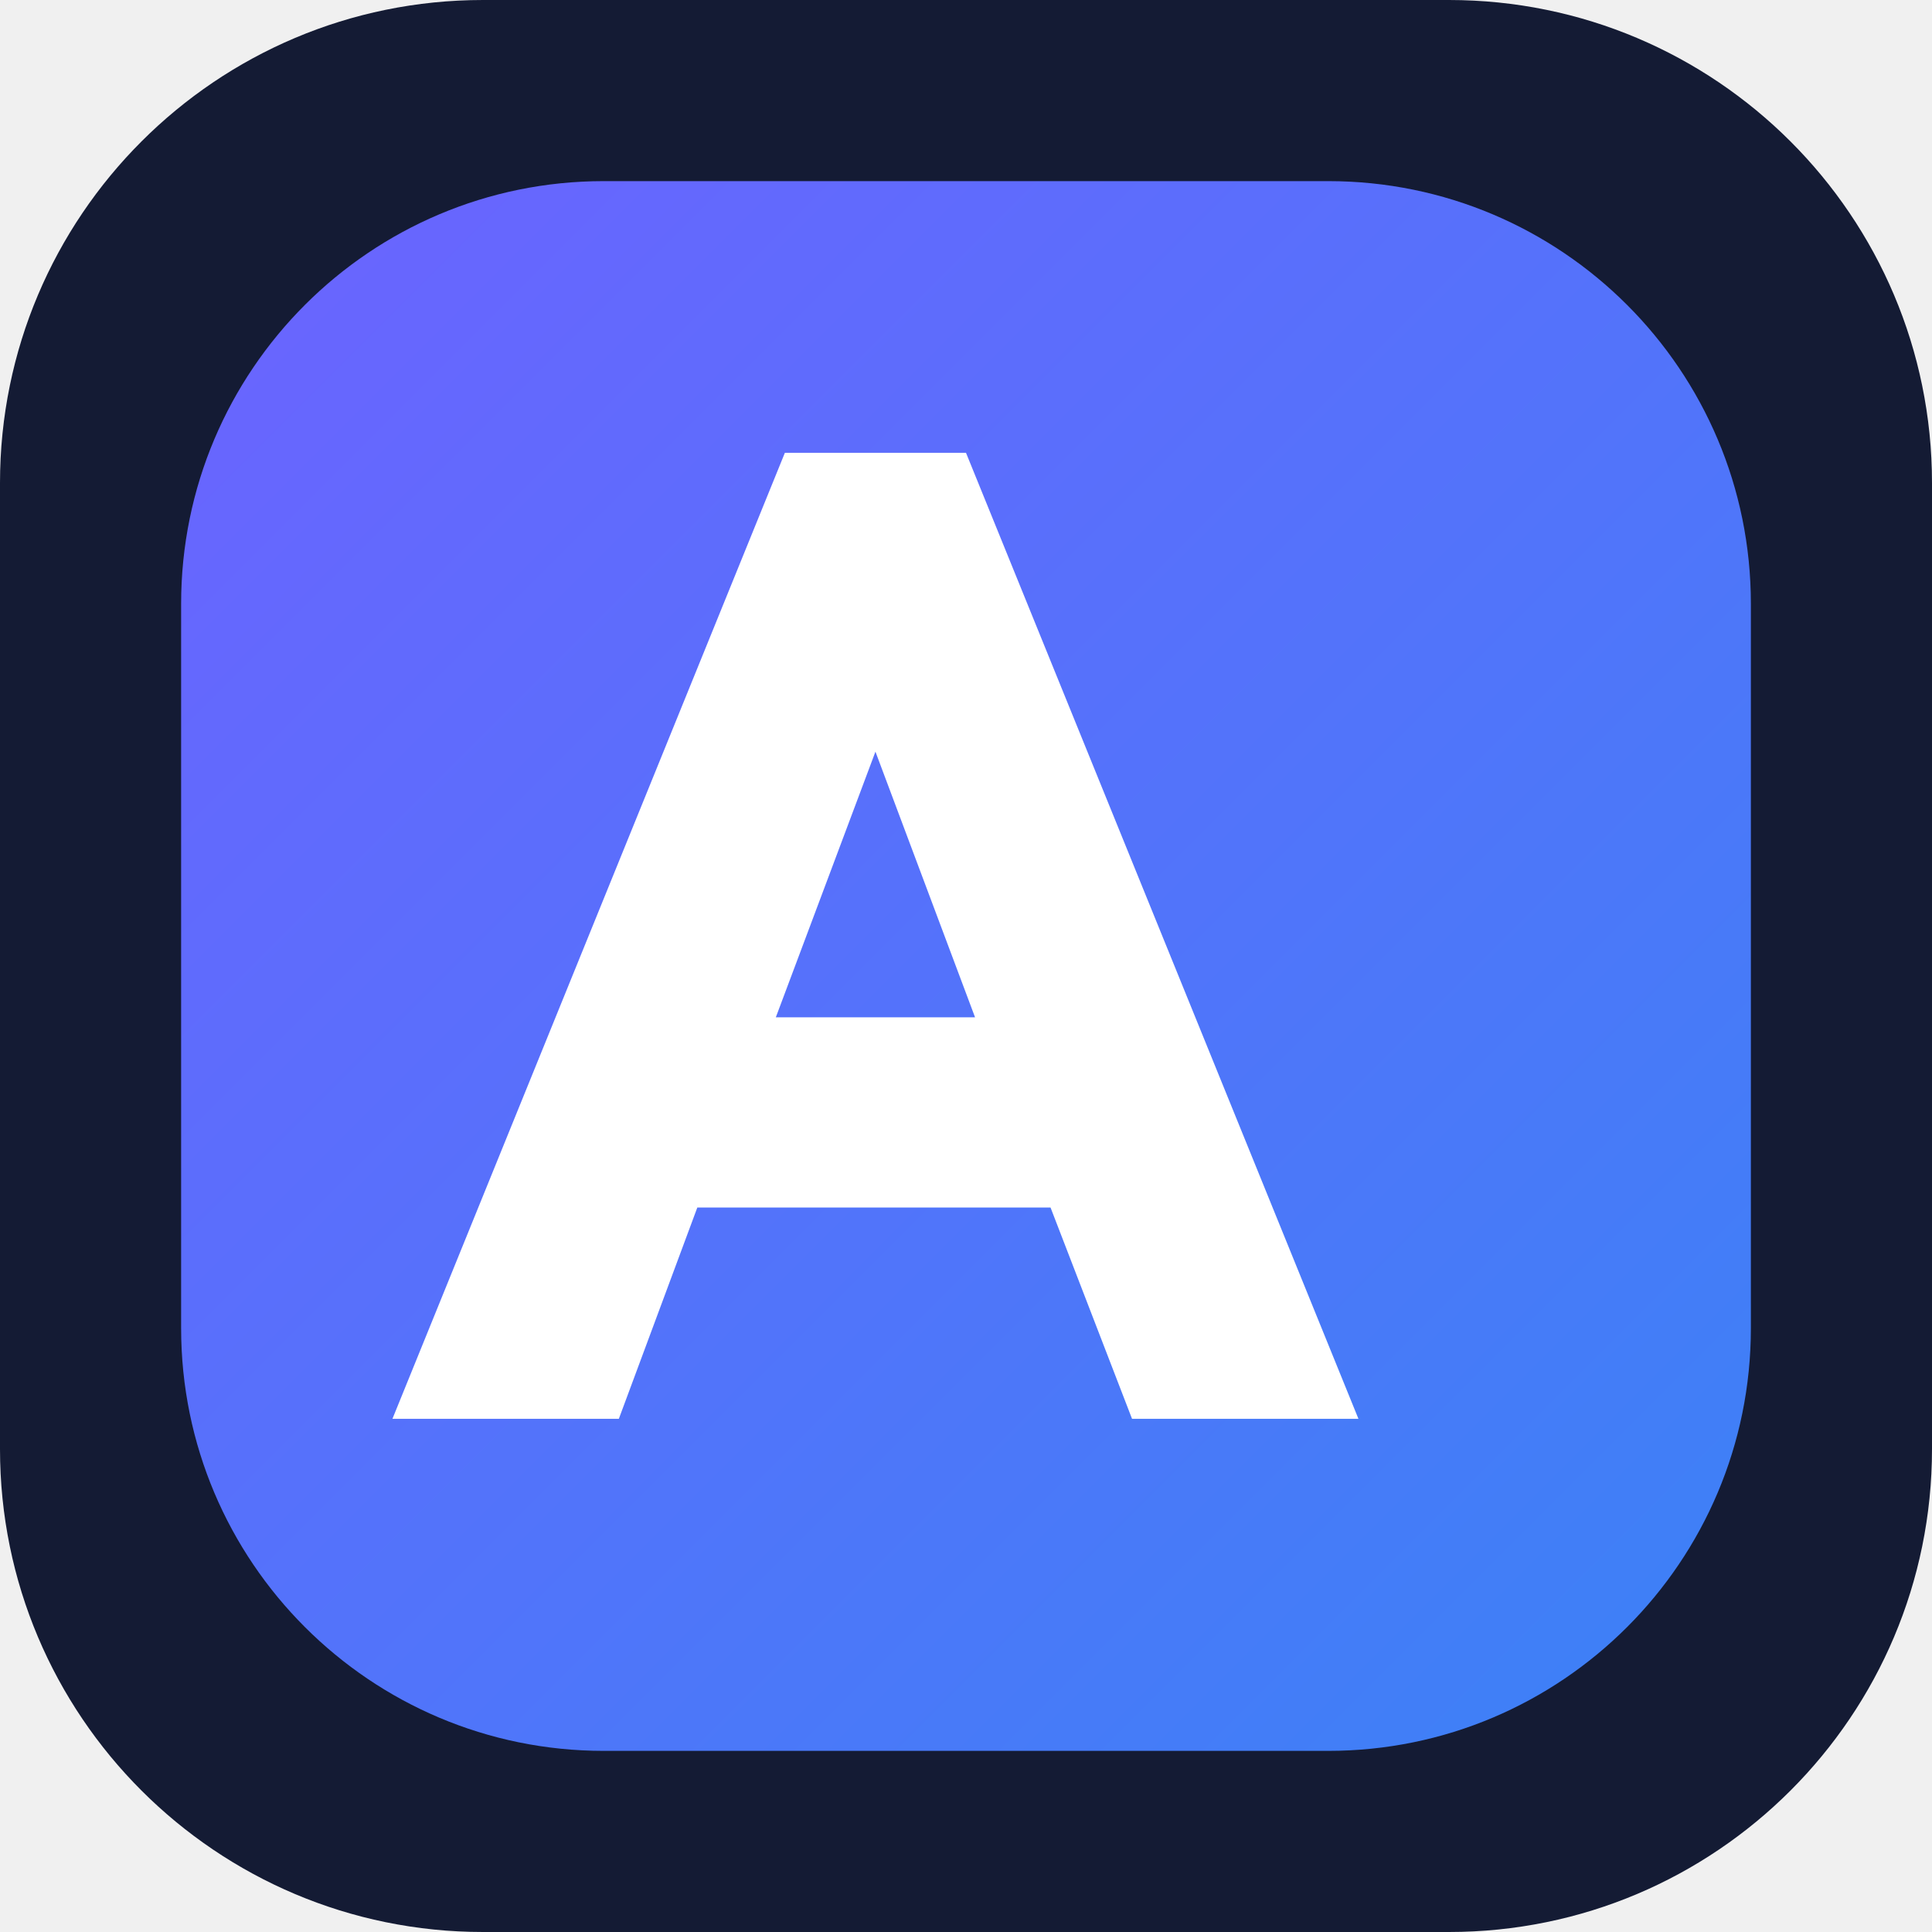
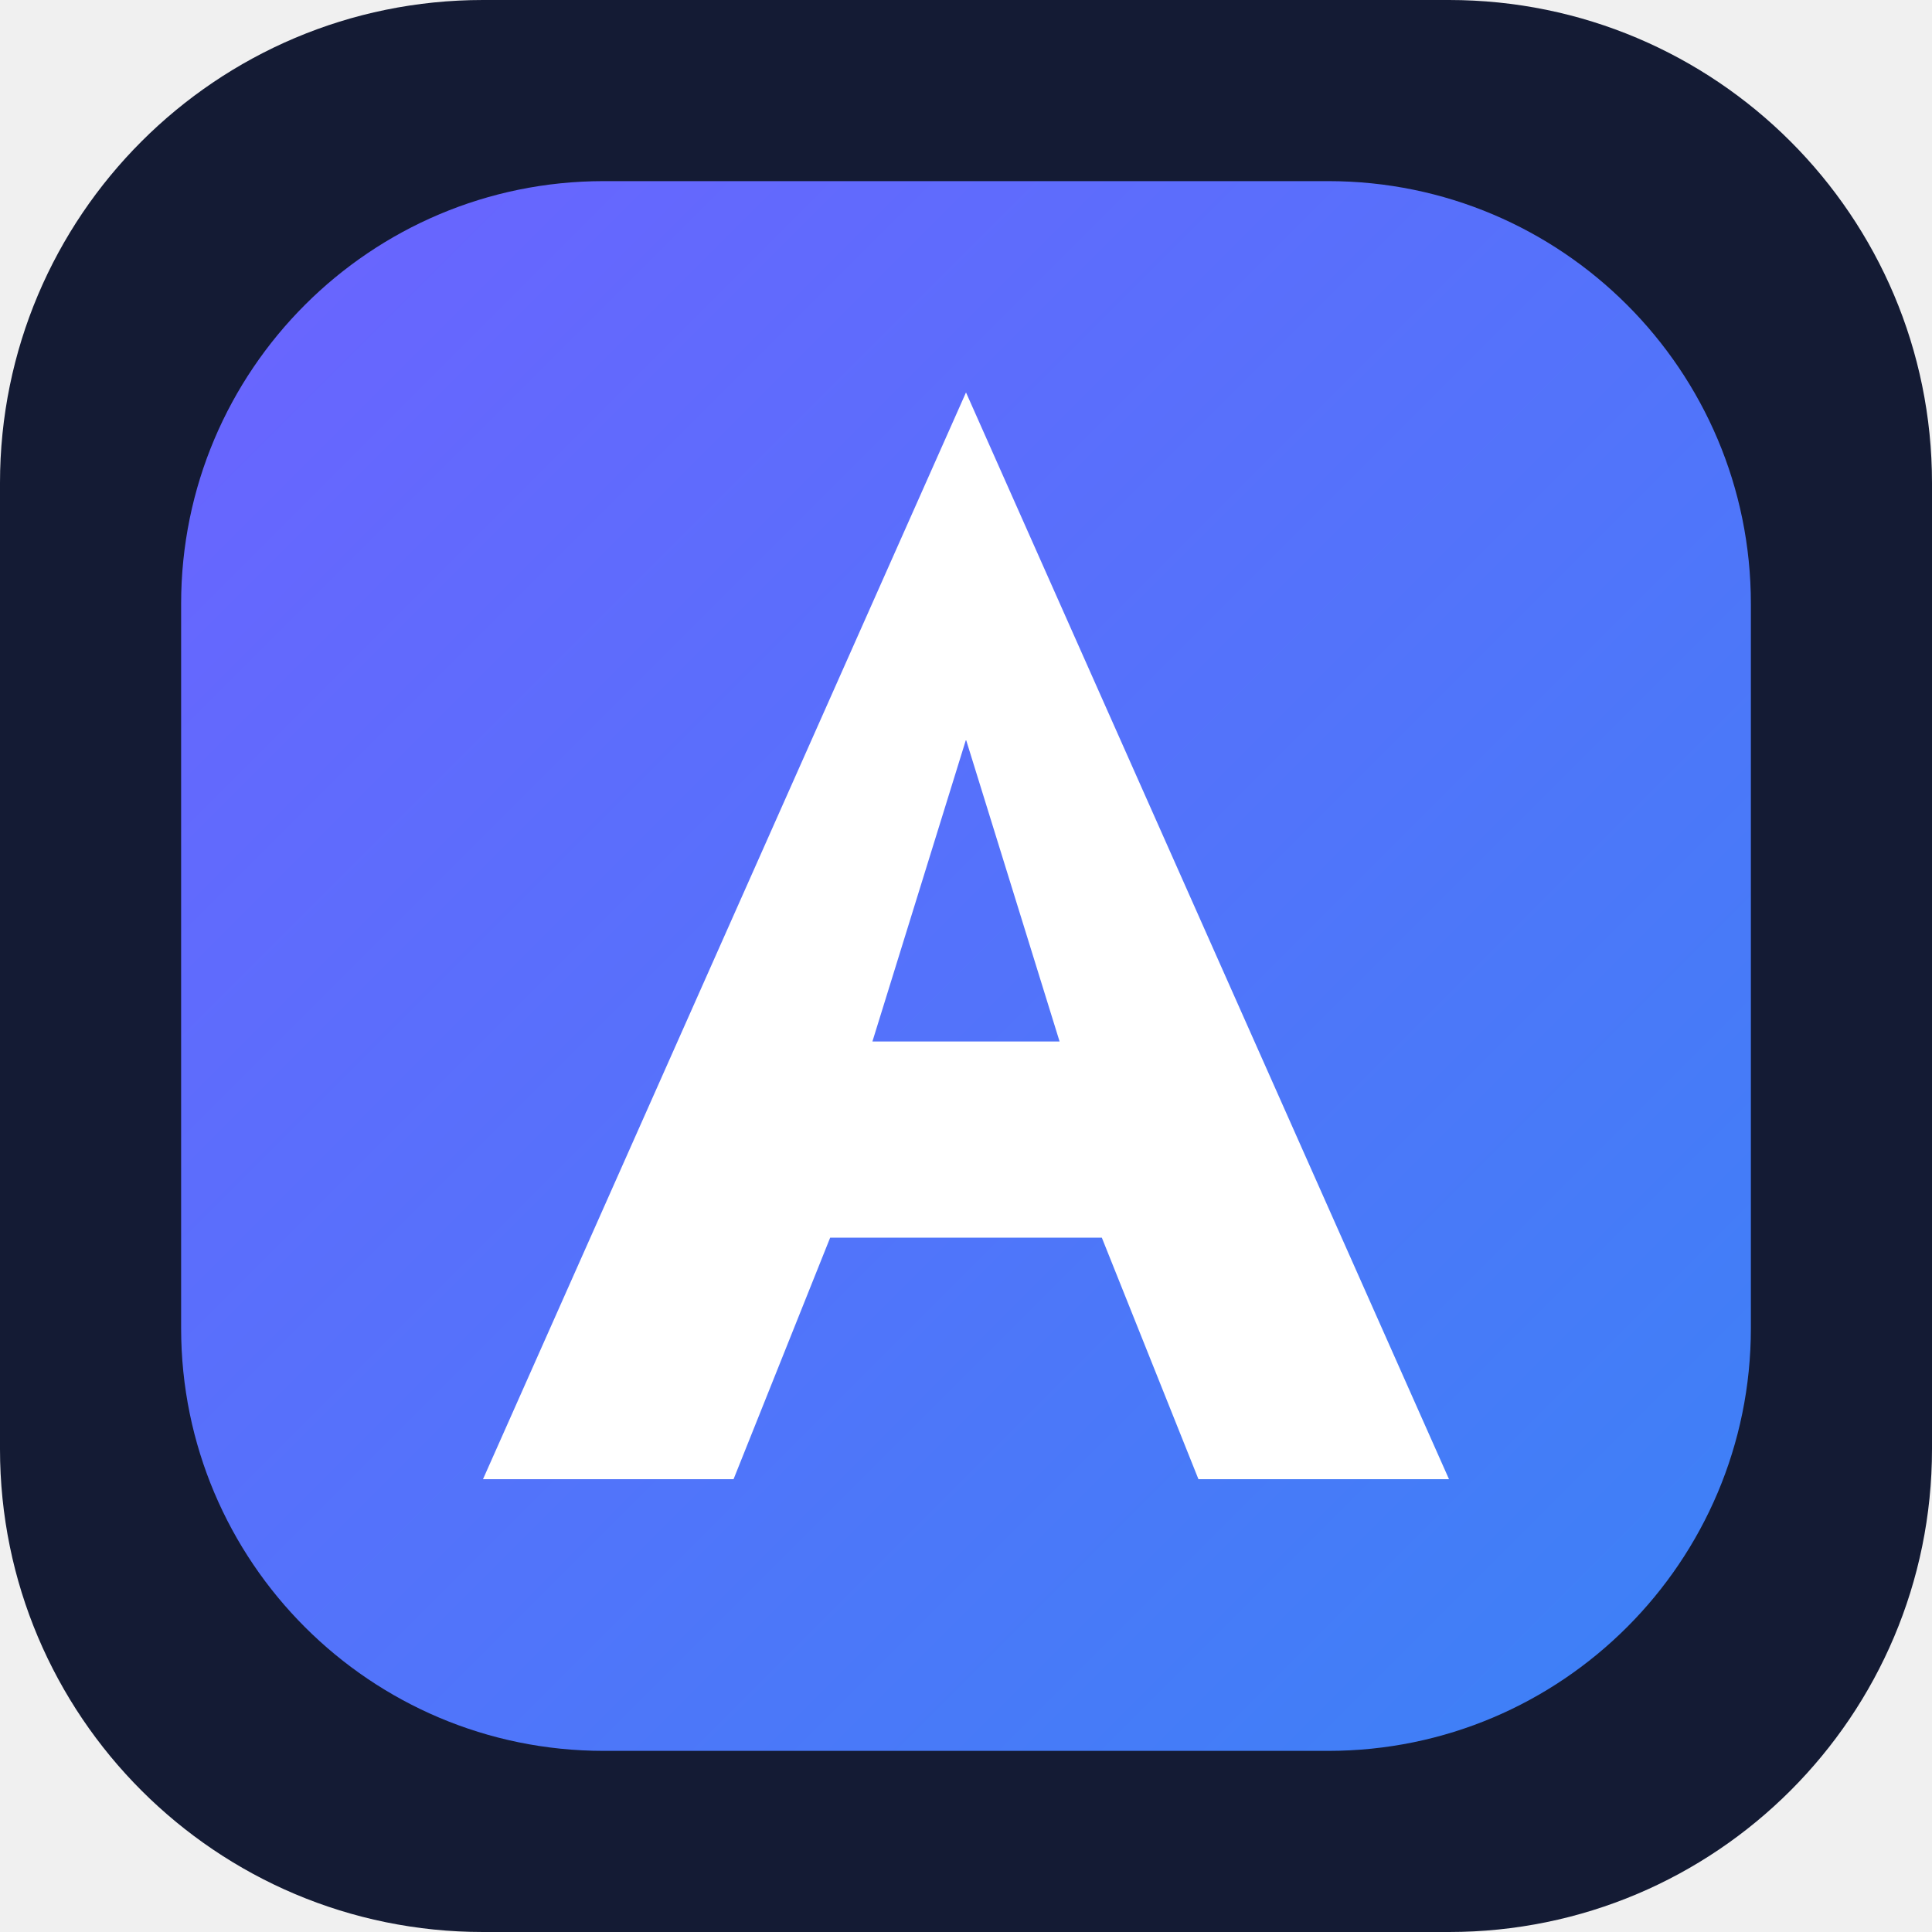
<svg xmlns="http://www.w3.org/2000/svg" viewBox="0 0 64 64">
  <defs>
    <linearGradient id="bg" x1="0" y1="0" x2="1" y2="1">
      <stop offset="0%" stop-color="#6c63ff" />
      <stop offset="100%" stop-color="#3b82f6" />
    </linearGradient>
  </defs>
  <rect width="64" height="64" rx="16" fill="#141b34" />
  <rect x="6" y="6" width="52" height="52" rx="14" fill="url(#bg)" />
-   <path d="M32 15 45 47h-7.5l-2.7-7h-11.7l-2.6 7H13L26 15Zm.3 18.7-3.3-8.8-3.3 8.8Z" fill="#fff" />
+   <path d="M32 13 48 49h-8.3l-3.2-8h-9l-3.2 8H16Zm0 11.5L28.9 34.5h6.2Z" fill="#fff" fill-rule="evenodd" clip-rule="evenodd" />
</svg>
